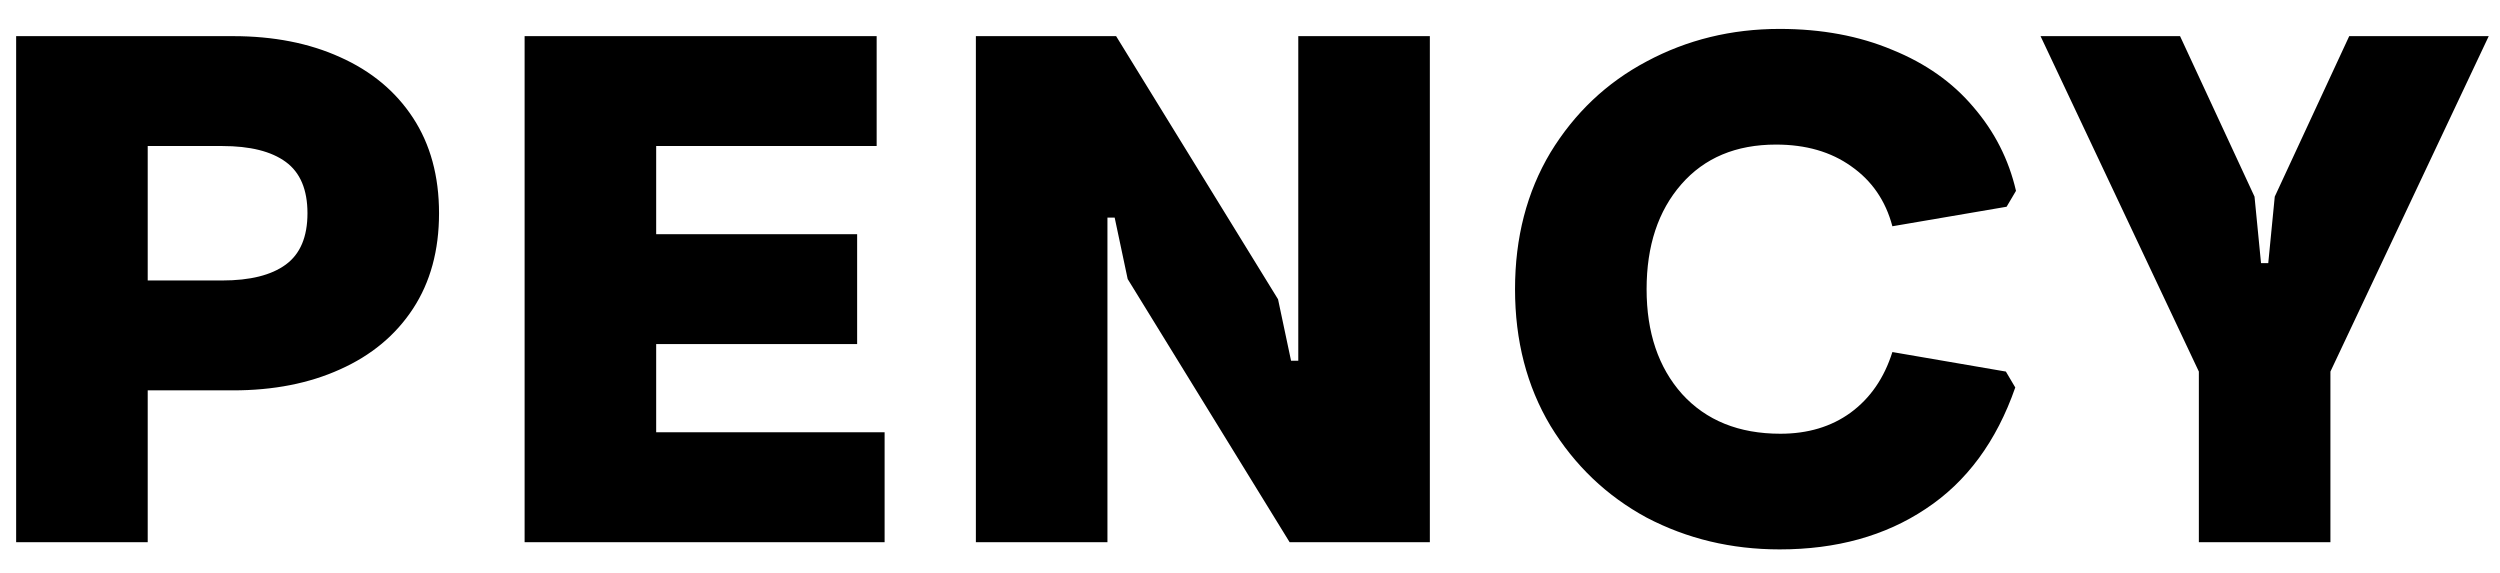
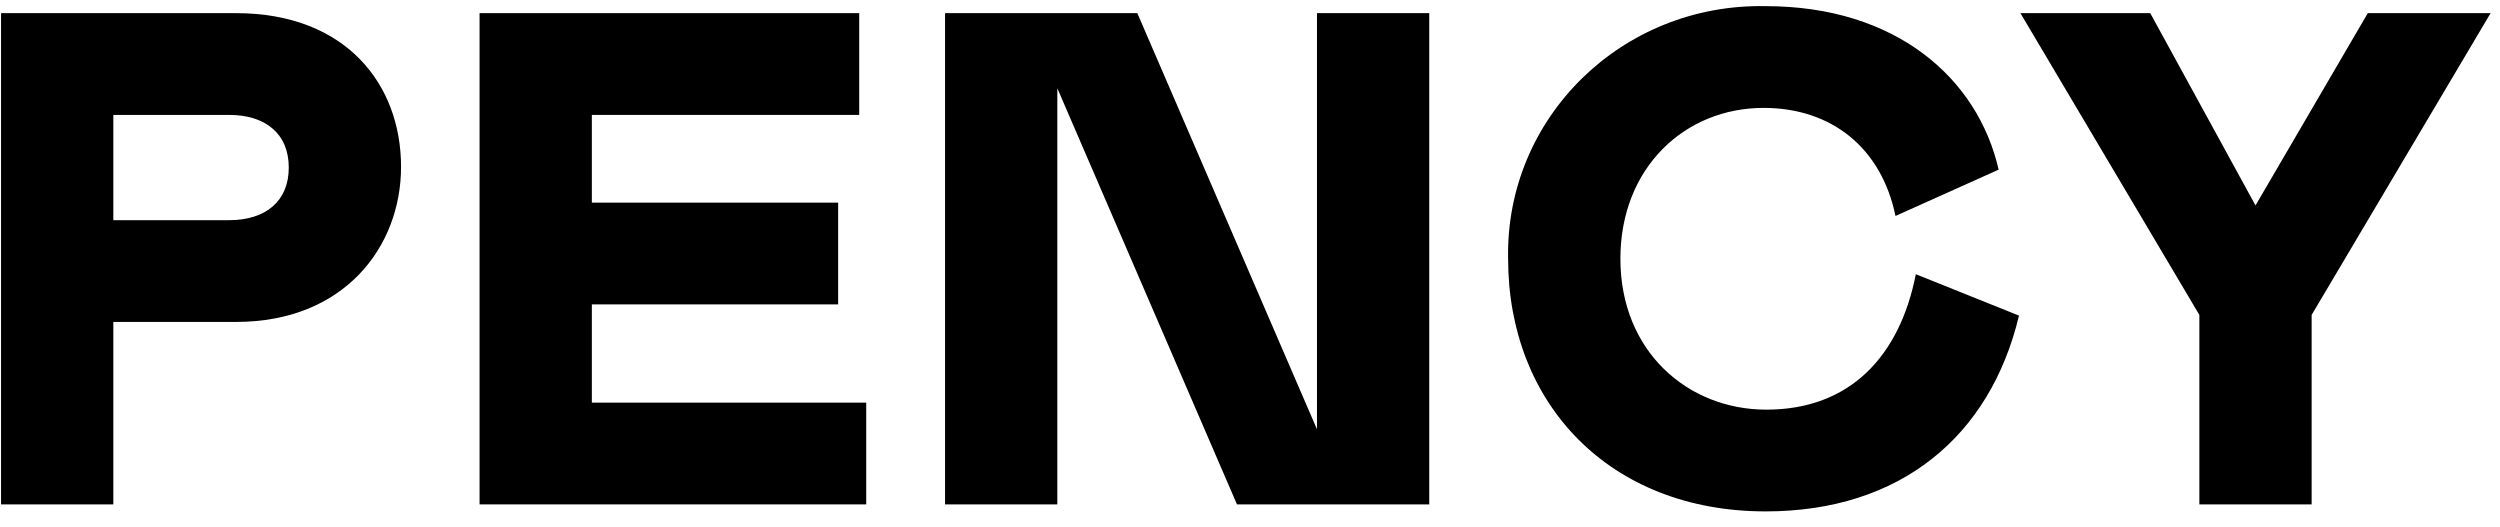
- <svg xmlns="http://www.w3.org/2000/svg" width="83" height="19" viewBox="0 0 83 19" fill="none">
-   <path d="M0.536 1.2H7.736C9.08 1.2 10.264 1.432 11.288 1.896C12.328 2.36 13.136 3.032 13.712 3.912C14.288 4.792 14.576 5.848 14.576 7.08C14.576 8.312 14.288 9.368 13.712 10.248C13.136 11.128 12.328 11.8 11.288 12.264C10.264 12.728 9.08 12.96 7.736 12.96H4.904V18H0.536V1.2ZM7.376 9.312C8.304 9.312 9.008 9.136 9.488 8.784C9.968 8.432 10.208 7.864 10.208 7.08C10.208 6.296 9.968 5.728 9.488 5.376C9.008 5.024 8.304 4.848 7.376 4.848H4.904V9.312H7.376ZM17.417 1.2H29.105V4.848H21.785V7.776H28.457V11.424H21.785V14.352H29.369V18H17.417V1.2ZM32.399 1.2H37.055L42.431 9.936L42.863 11.976H43.103V1.2H47.471V18H42.815L37.439 9.264L37.007 7.224H36.767V18H32.399V1.2ZM59.083 18.24C57.483 18.24 56.011 17.888 54.667 17.184C53.339 16.464 52.275 15.448 51.475 14.136C50.691 12.824 50.299 11.312 50.299 9.6C50.299 7.888 50.691 6.376 51.475 5.064C52.275 3.752 53.339 2.744 54.667 2.04C56.011 1.32 57.483 0.96 59.083 0.96C60.475 0.96 61.723 1.192 62.827 1.656C63.931 2.104 64.827 2.736 65.515 3.552C66.219 4.368 66.691 5.296 66.931 6.336L66.619 6.864L62.827 7.512C62.603 6.664 62.147 6 61.459 5.52C60.787 5.04 59.955 4.8 58.963 4.8C57.635 4.8 56.587 5.24 55.819 6.12C55.051 7 54.667 8.16 54.667 9.6C54.667 11.04 55.059 12.2 55.843 13.08C56.643 13.96 57.731 14.4 59.107 14.4C60.019 14.4 60.795 14.168 61.435 13.704C62.091 13.224 62.555 12.552 62.827 11.688L66.595 12.336L66.907 12.864C66.283 14.656 65.291 16 63.931 16.896C62.587 17.792 60.971 18.24 59.083 18.24ZM73.002 12.336L67.746 1.2H72.378L74.85 6.528L75.066 8.736H75.306L75.522 6.528L77.994 1.2H82.626L77.37 12.336V18H73.002V12.336Z" fill="black" />
+ <svg xmlns="http://www.w3.org/2000/svg" width="114" height="24" viewBox="0 0 114 24" fill="none">
+   <path d="M5.168 14.68H10.768C15.696 14.68 18.288 11.256 18.288 7.608C18.288 3.832 15.76 0.6 10.768 0.6H0.048V23H5.168V14.68ZM5.168 10.04V5.24H10.448C12.112 5.24 13.168 6.104 13.168 7.64C13.168 9.176 12.112 10.04 10.448 10.04H5.168Z" fill="black" />
+   <path d="M21.868 0.6V23H39.5V18.36H26.988V13.88H38.22V9.24H26.988V5.24H39.18V0.6H21.868Z" fill="black" />
+   <path d="M48.214 4.024L56.406 23H65.174V0.6H60.054V19.576L51.862 0.6H43.094V23H48.214V4.024Z" fill="black" />
+   <path d="M73.89 11.8C73.89 7.64 76.834 4.92 80.418 4.92C83.522 4.92 85.794 6.744 86.434 9.848L91.138 7.736C90.178 3.544 86.434 0.28 80.514 0.28C73.954 0.152 68.642 5.368 68.77 11.8C68.77 18.392 73.378 23.32 80.514 23.32C86.658 23.32 90.754 19.896 92.066 14.392L87.362 12.504C86.626 16.248 84.354 18.68 80.546 18.68C76.962 18.68 73.89 16.024 73.89 11.8Z" fill="black" />
+   <path d="M98.051 0.6H92.131L100.291 14.36V23H105.411V14.36L113.571 0.6H107.971L102.851 9.368L98.051 0.6Z" fill="black" />
</svg>
